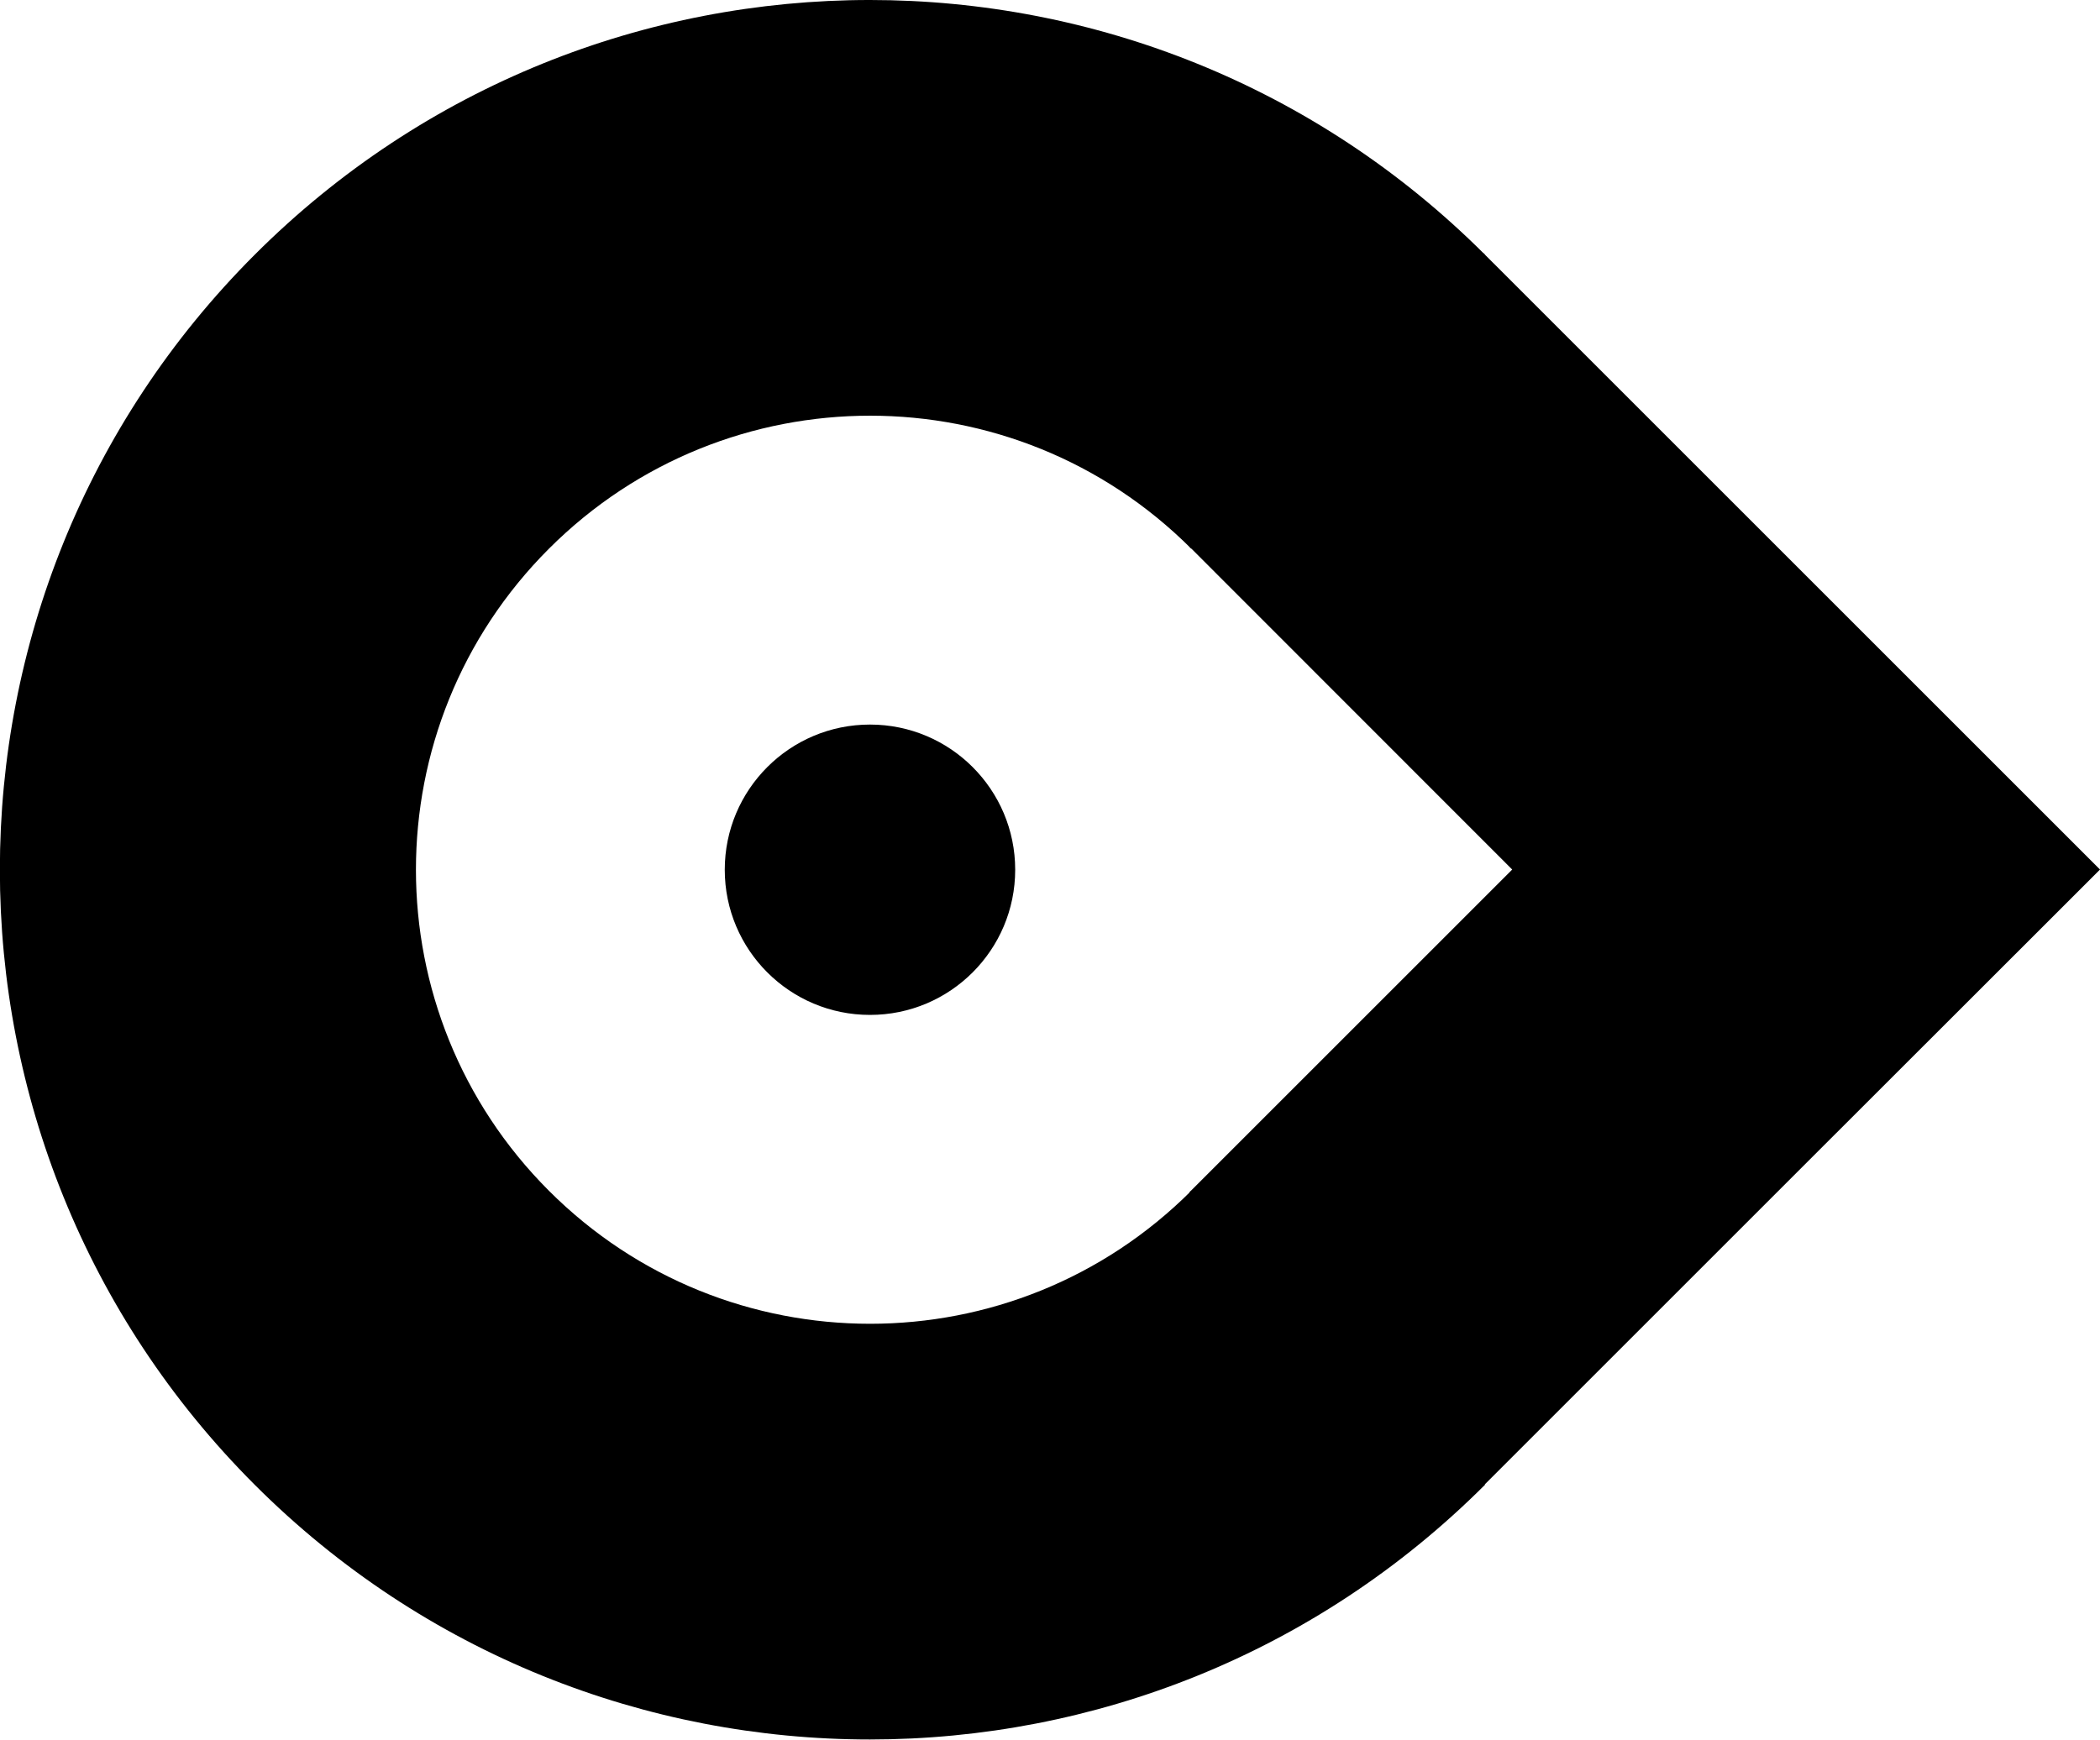
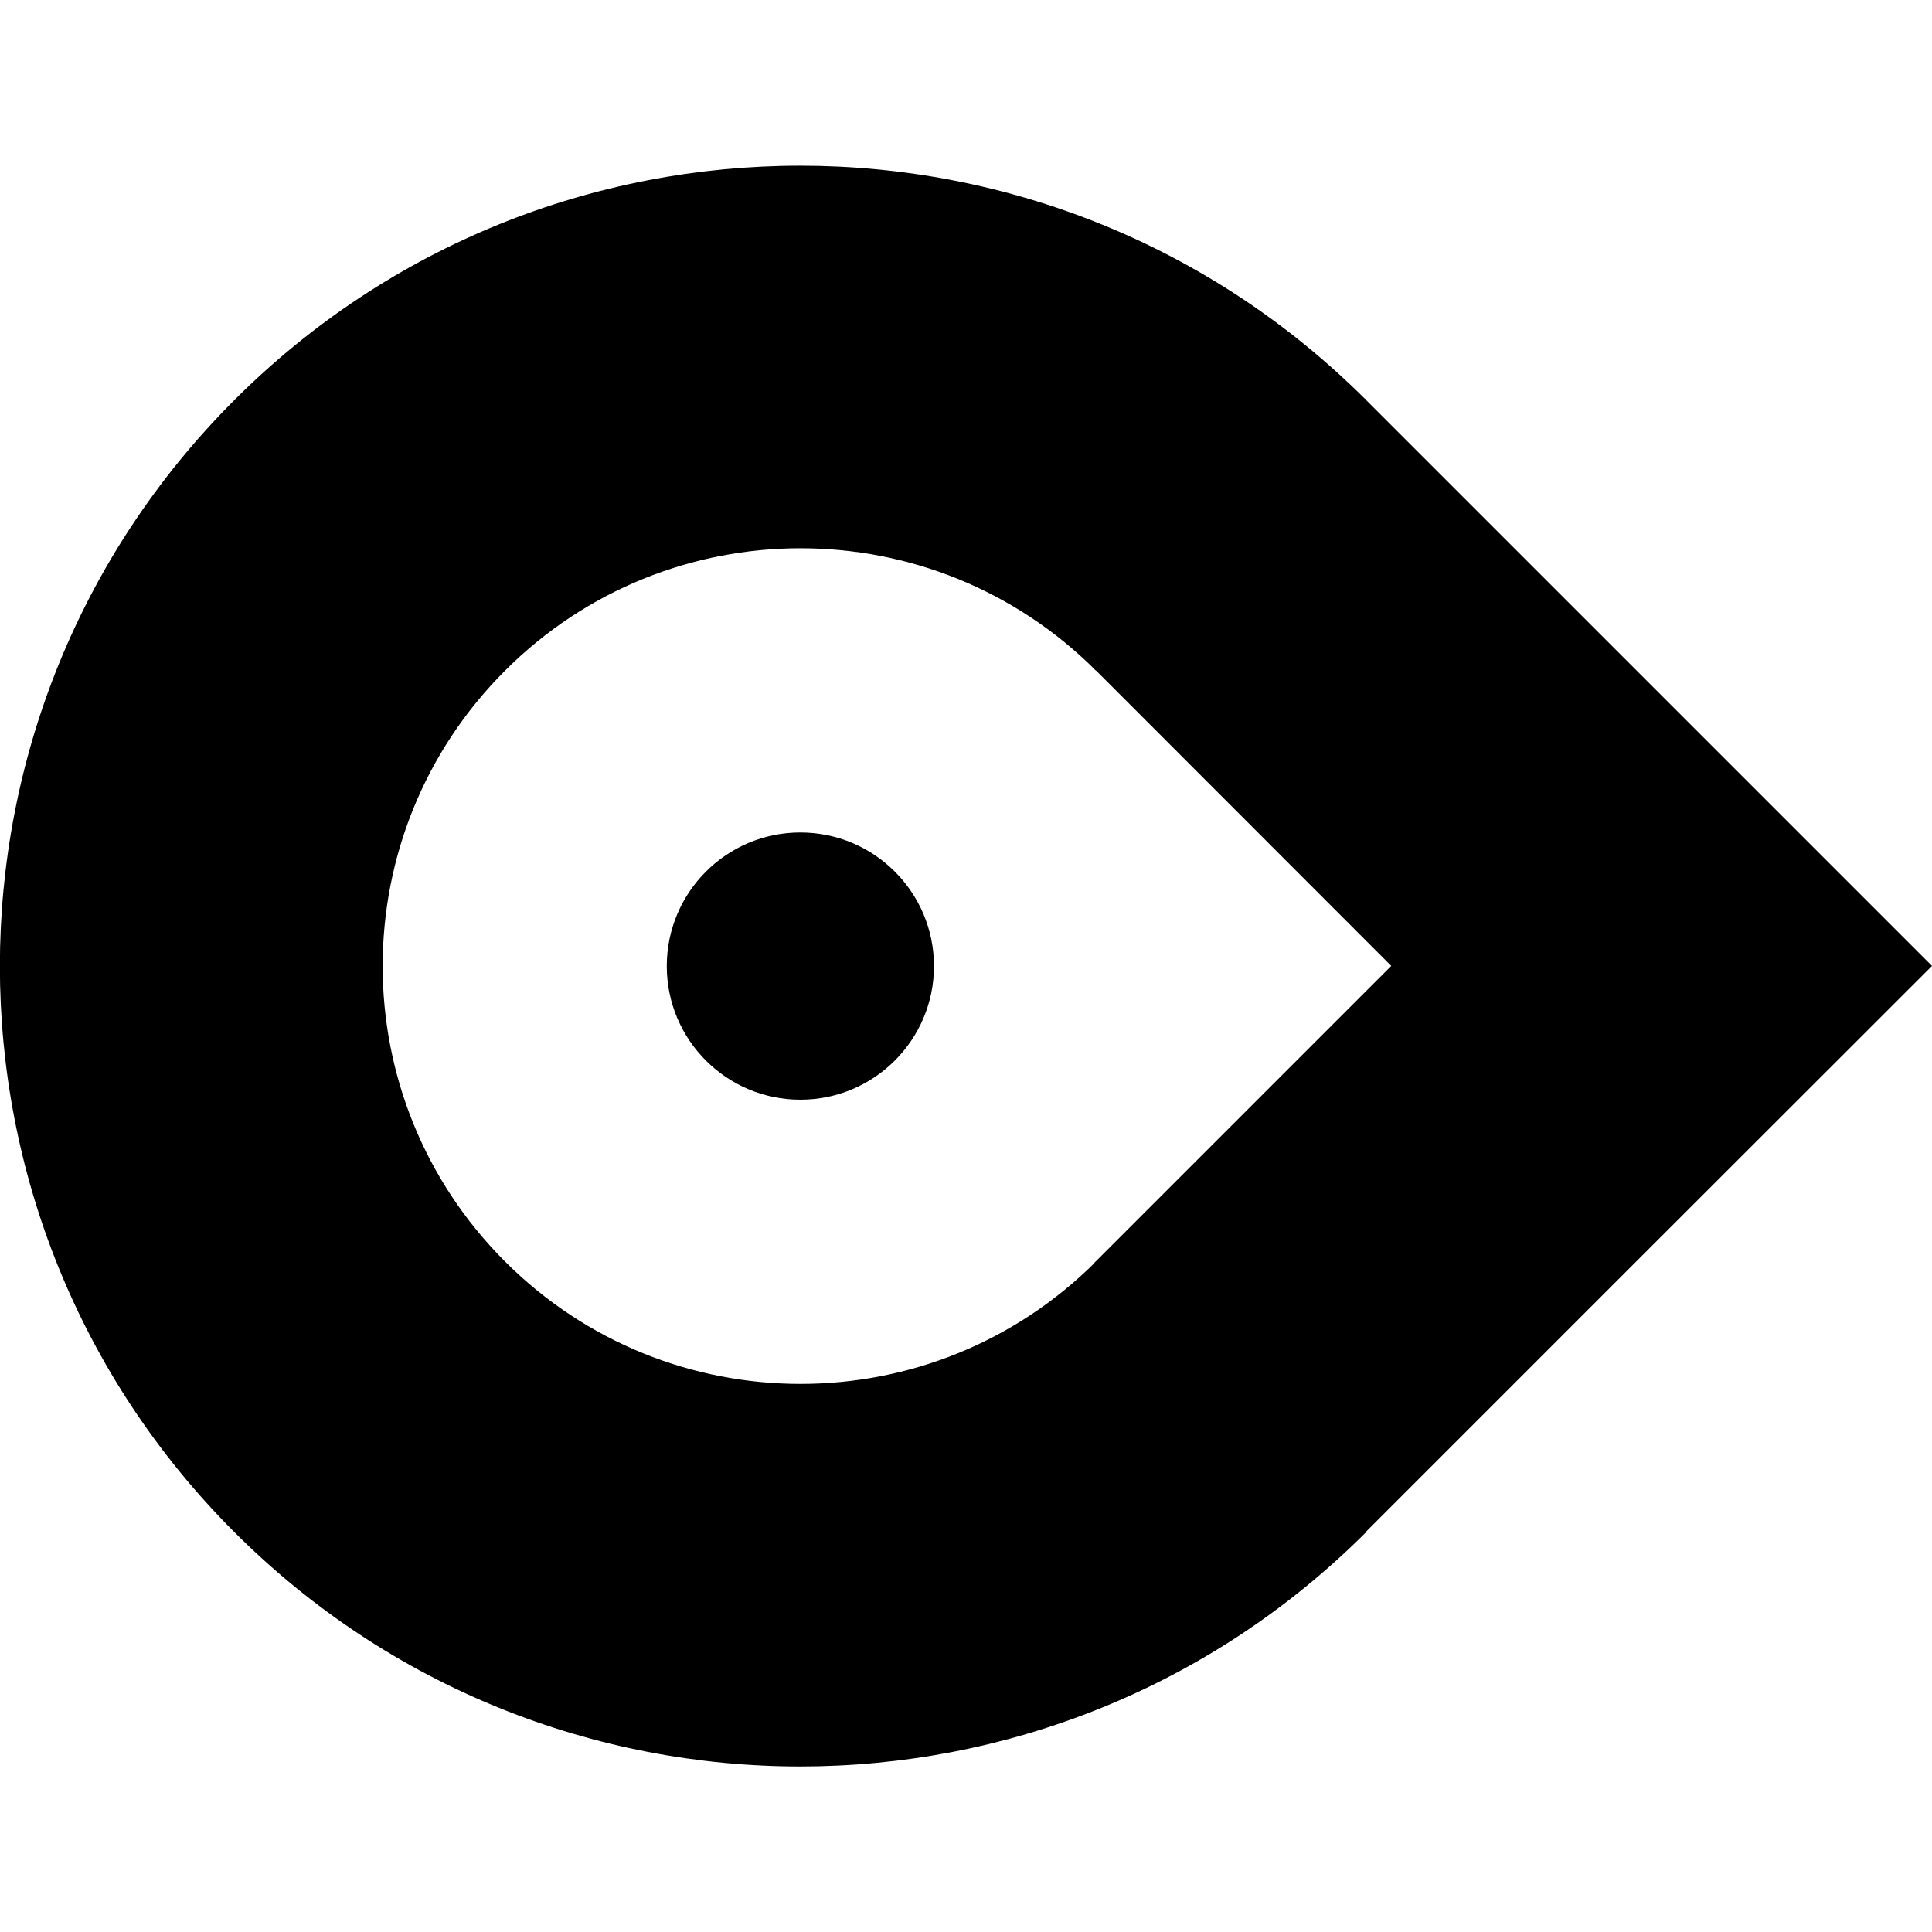
- <svg xmlns="http://www.w3.org/2000/svg" class="logo__svg" viewBox="0 0 112.22 92.97">
+ <svg xmlns="http://www.w3.org/2000/svg" class="logo__svg" viewBox="0 0 112.22 92.97" width="35" height="35">
  <defs>
    <clipPath id="clip-path" transform="translate(0)">
      <path class="logo__svg1" d="M13.62,13.62A46.49,46.49,0,0,0,79.36,79.36L63.65,63.65a24.27,24.27,0,1,1,0-34.32h0L79.37,13.62h0a46.49,46.49,0,0,0-65.74,0" />
    </clipPath>
  </defs>
  <g id="Layer_2">
    <g>
      <path class="logo__svg2" d="M79.36,13.62h0L63.66,29.33h0a24.27,24.27,0,1,0,0,34.32L79.36,79.36a46.49,46.49,0,1,1,0-65.74" transform="translate(0)" />
      <g class="logo__svg3">
        <path class="logo__svg4" d="M74.56,68.5a36,36,0,0,0,5.51-10L79,58.14a34.71,34.71,0,0,1-5.34,9.66ZM61.21,79a35.22,35.22,0,0,0,9.48-6.31l-.77-.82-.16.15a34.56,34.56,0,0,1-9,6ZM44.5,82.17h4.19l.22,0,.23,0,.23,0,.23,0,.23,0,.23,0,.23,0,.23,0,.23,0,.23,0,.23,0,.23,0,.23,0,.23,0,.23,0,.23,0,.23,0,.22,0,.23,0,.22,0,.22,0,.22,0,.22,0,.22,0,.22,0,.22-.05.22-.05.22-.05.22-.06.22-.06.22-.06.15,0-.3-1.09-.14,0-.21.06L55,80l-.21.06-.22,0-.21.05-.21,0-.22,0-.21,0-.22,0-.22,0-.22,0-.22,0-.22,0-.22,0-.22,0-.22,0-.22,0-.22,0-.22,0-.22,0-.22,0-.22,0-.22,0-.22,0-.22,0-.22,0-.22,0-.22,0-.22,0-.22,0-.22,0H44.56ZM28.23,77.27a35.66,35.66,0,0,0,10.61,4.16l.23-1.1a34.48,34.48,0,0,1-10.27-4ZM16,65.41A35.51,35.51,0,0,0,23.55,74l.71-.87A34.25,34.25,0,0,1,17,64.81ZM10.72,49.27v.15l0,.23,0,.23,0,.23,0,.23,0,.23,0,.23,0,.23,0,.23,0,.23,0,.23,0,.23,0,.23,0,.23,0,.22,0,.22,0,.23,0,.22,0,.22,0,.22,0,.22,0,.22,0,.22.05.22.05.22.05.22.06.22.06.22.06.22.06.22.06.22.06.21.06.22.06.22.06.22.07.21.07.22.07.21.07.21.07.21.07.21.07.21.07.21.08.21.08.21.08.2.08.21.08.21.08.2.09.21.07.17,1-.44-.07-.17-.08-.2-.08-.2-.08-.2-.08-.2-.08-.2-.08-.2-.07-.2-.07-.21-.07-.2-.07-.21-.07-.21-.07-.21-.07-.21-.07-.21-.06-.21-.06-.21-.06-.21-.06-.21L13,55.86,13,55.65l-.06-.21-.06-.21L12.81,55l-.06-.21,0-.21-.05-.21,0-.22,0-.21,0-.22,0-.22,0-.22,0-.22,0-.22,0-.22,0-.22,0-.22,0-.22,0-.22,0-.22,0-.22,0-.22,0-.22,0-.22,0-.22,0-.22,0-.22,0-.22,0-.22,0-.22v-.15Zm2.71-16.78a35.74,35.74,0,0,0-2.72,11.06l1.12.09a34.66,34.66,0,0,1,2.63-10.72ZM23.58,18.85a36,36,0,0,0-7.5,8.56h0l1,.6.11-.18a35,35,0,0,1,7.16-8.12Zm15.3-7.4-.47.1a35.43,35.43,0,0,0-10.16,4l.58,1a34.41,34.41,0,0,1,10.26-4h0Zm17,.47A35.9,35.9,0,0,0,44.55,10.7l.06,1.12a34.72,34.72,0,0,1,11,1.19ZM70.73,20.2a36.19,36.19,0,0,0-9.48-6.32l-.47,1A35,35,0,0,1,70,21Zm9.36,14.19a35.19,35.19,0,0,0-5.5-10l-.88.7A33.9,33.9,0,0,1,79,34.77Zm.64,7.38a34.77,34.77,0,0,1-.27,11l1.11.2m0,0a35.92,35.92,0,0,0,.27-11.39l-1.12.15,0-.22,0-.22,0-.22,0-.22,0-.22,0-.22,0-.22,0-.11,1.11-.21,0,.12,0,.22,0,.23,0,.23,0,.23,0,.23,0,.22,0,.23" transform="translate(0)" />
      </g>
      <polygon class="logo__svg5" points="79.26 13.52 96.51 30.77 112.22 46.48 96.51 62.18 79.26 79.43 63.56 63.73 80.81 46.48 63.56 29.22 79.26 13.52" />
      <path class="logo__svg2" d="M46.49,38.73a7.76,7.76,0,1,1-7.76,7.76,7.76,7.76,0,0,1,7.76-7.76" transform="translate(0)" />
    </g>
  </g>
</svg>
